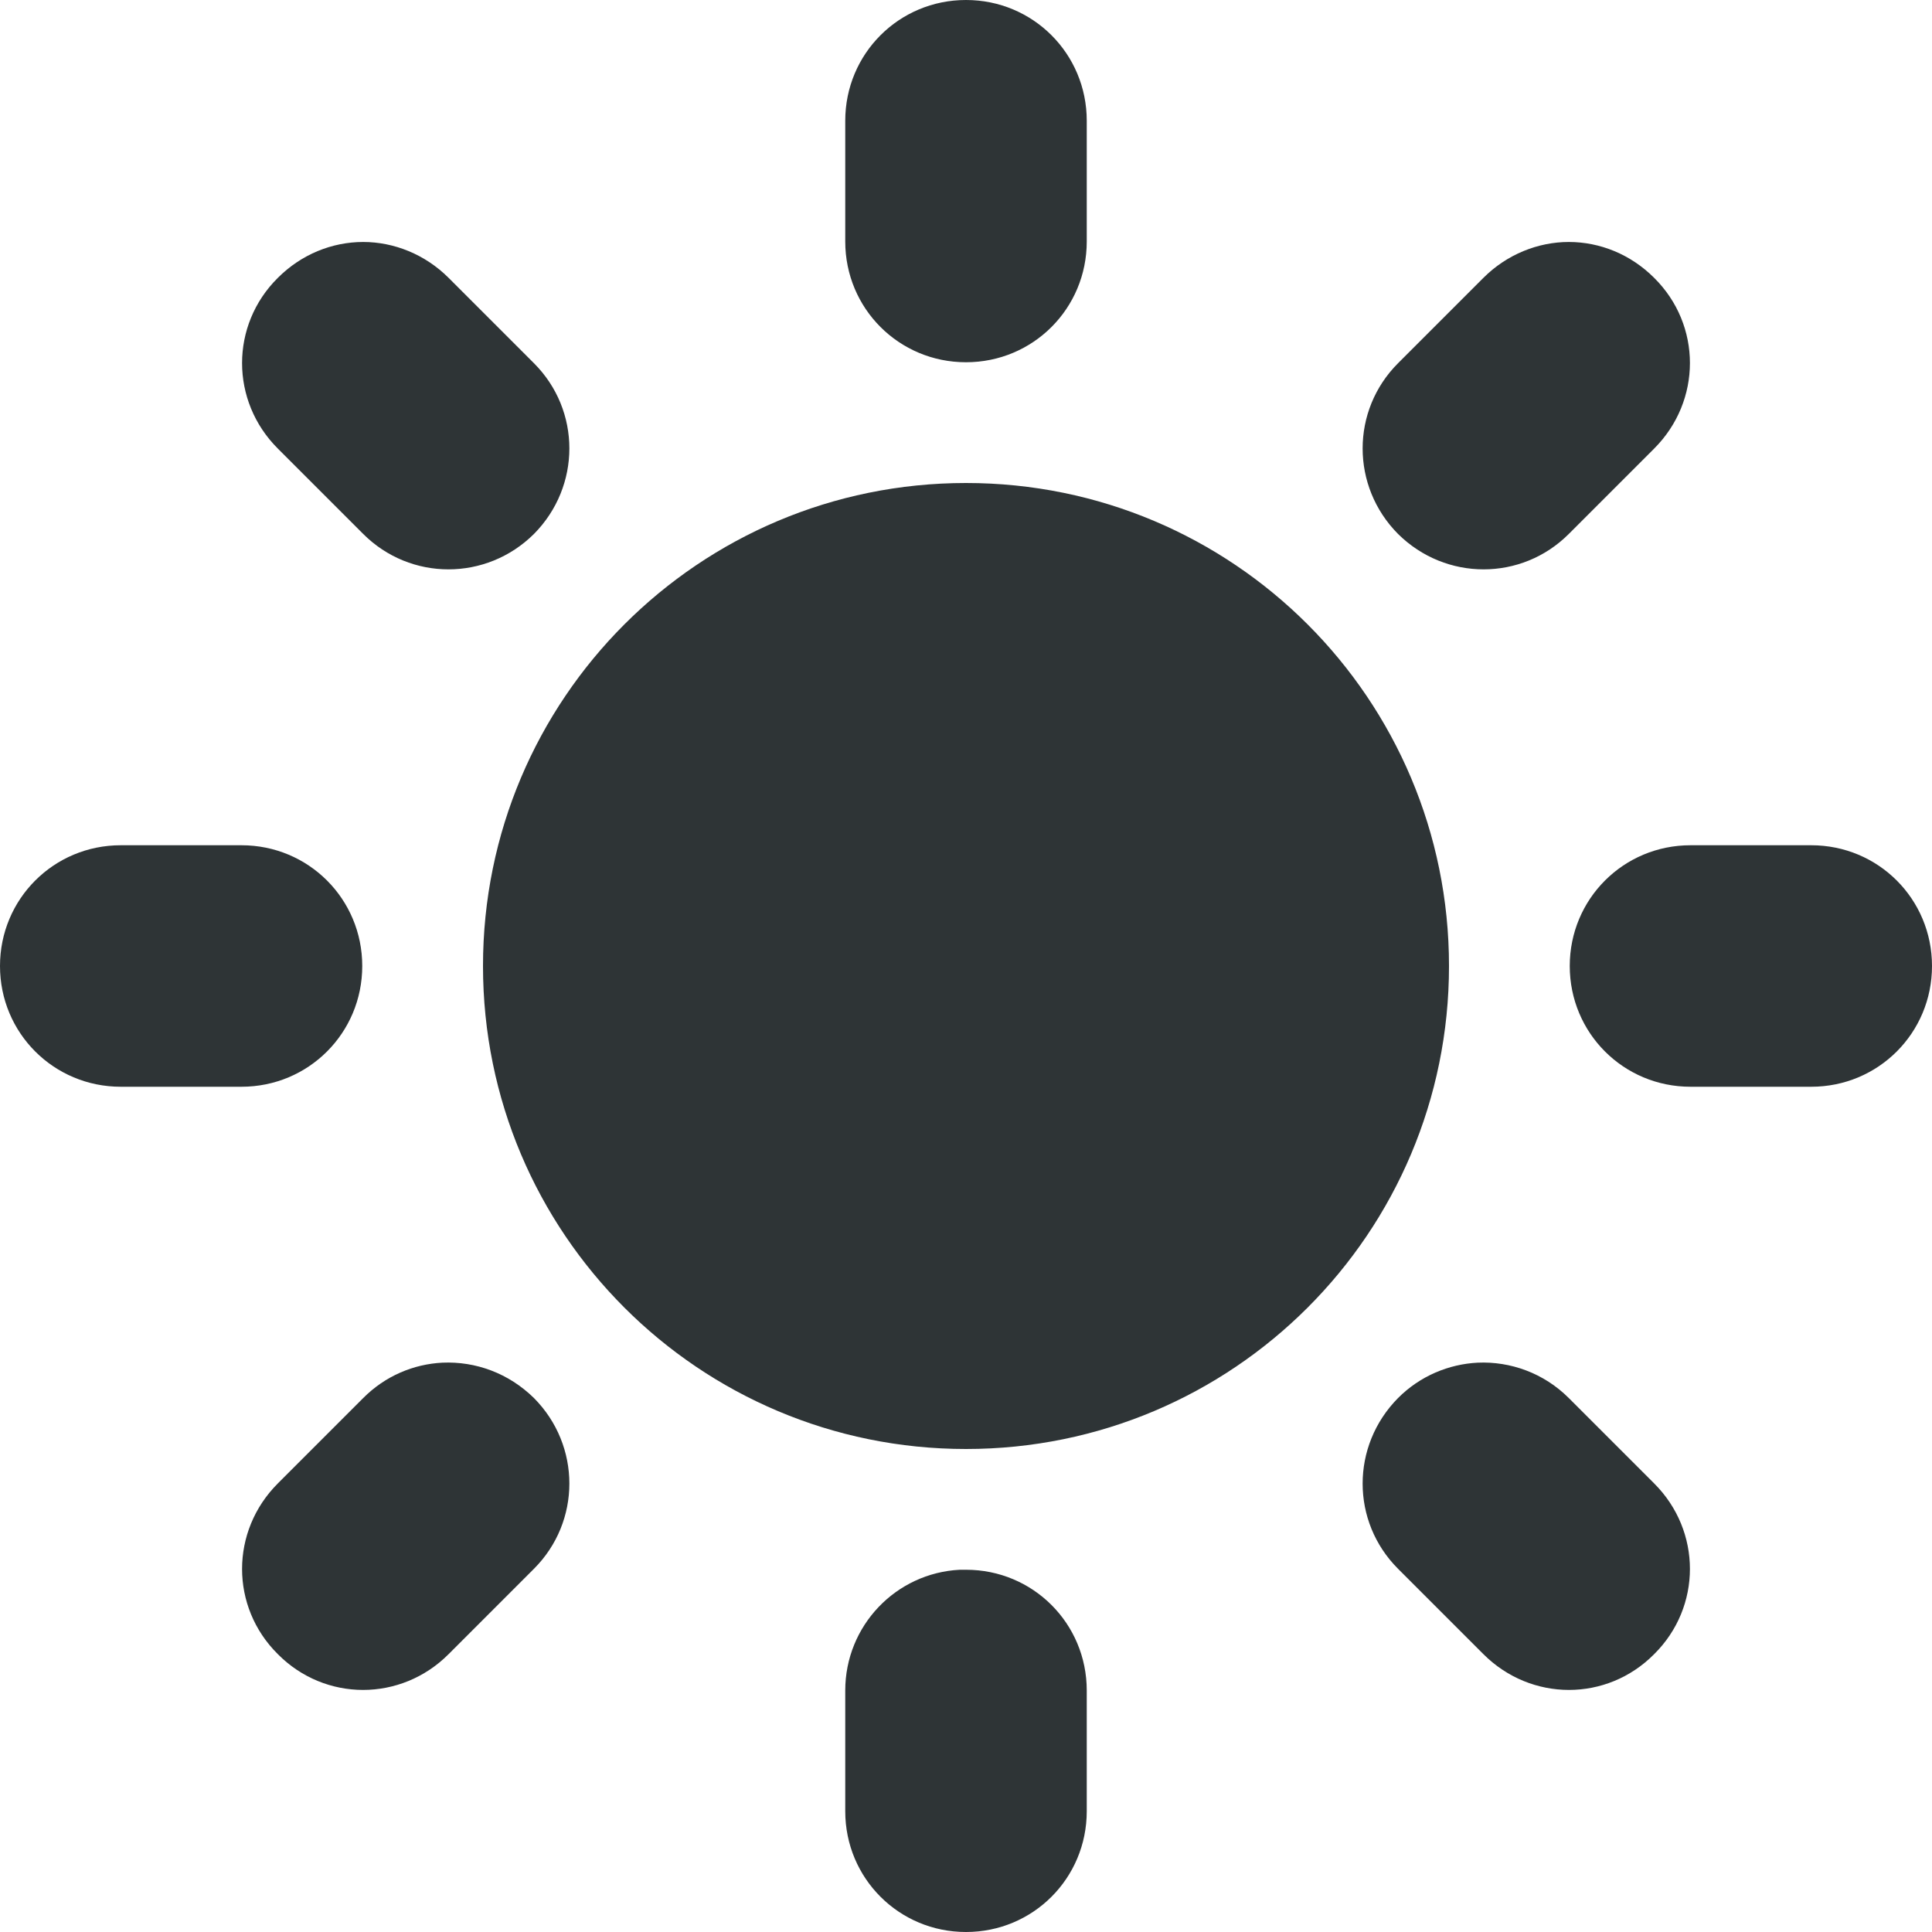
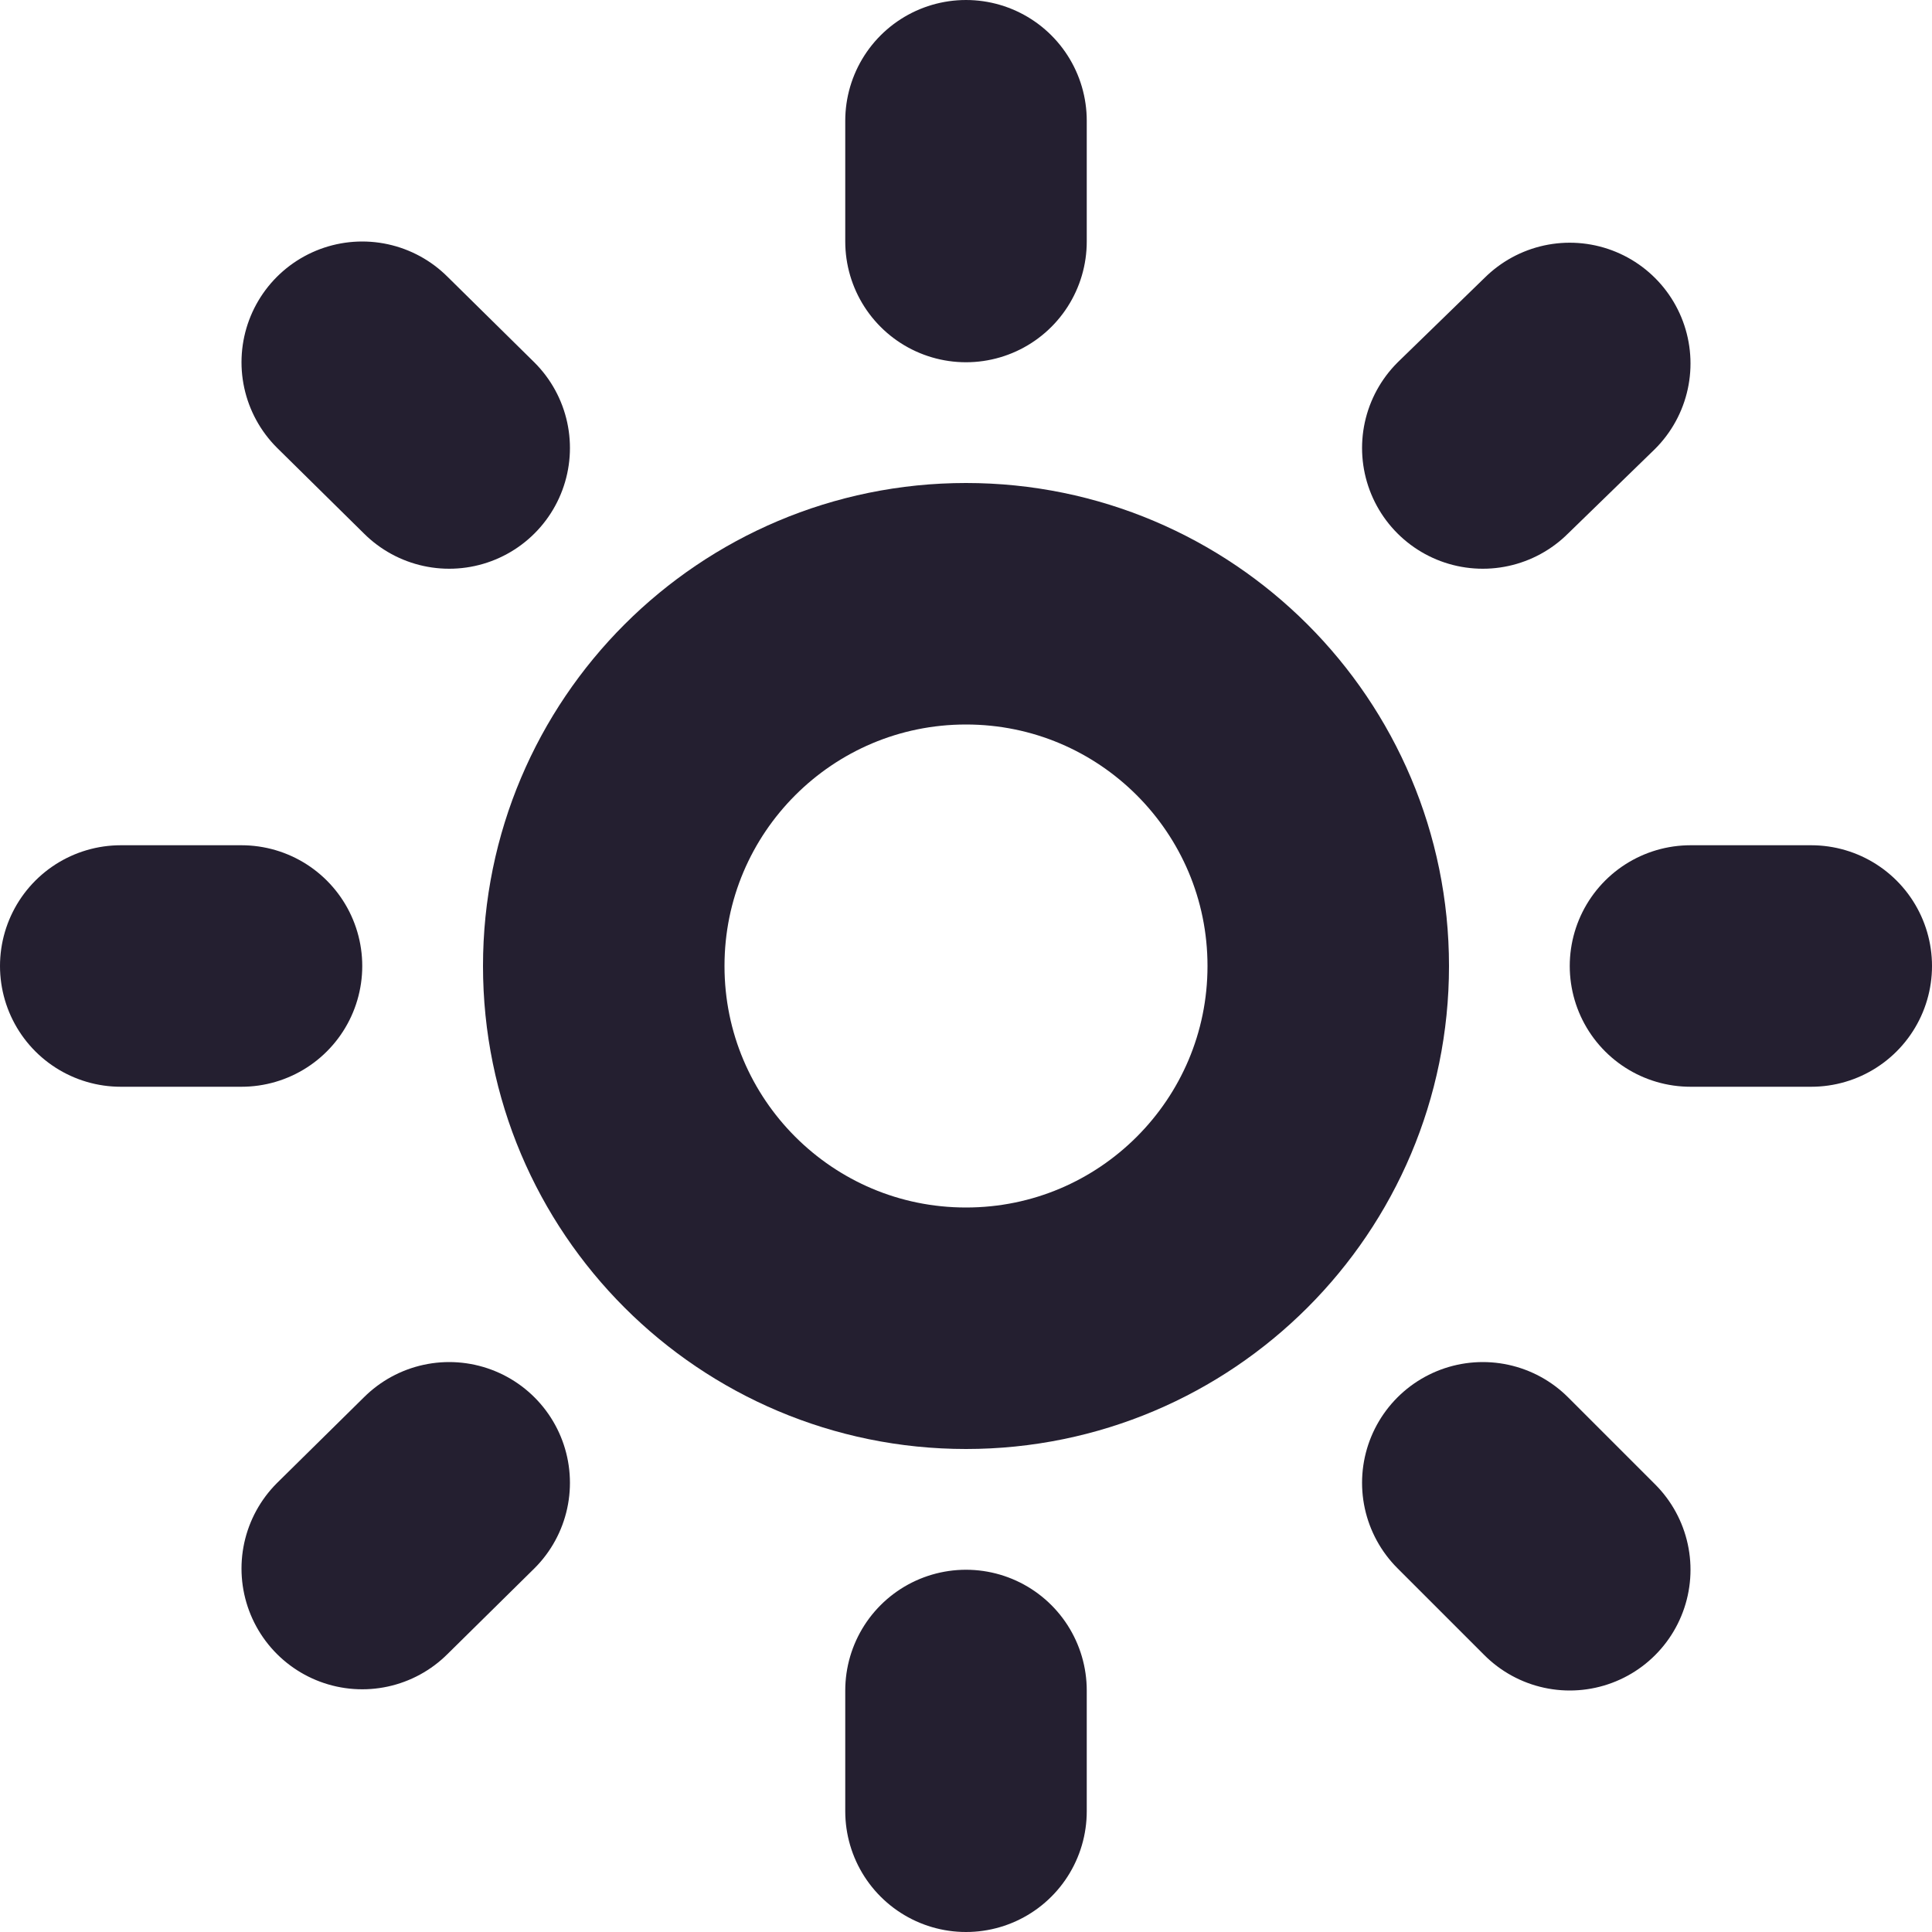
- <svg xmlns="http://www.w3.org/2000/svg" height="16px" viewBox="0 0 16 16" width="16px">
-   <path d="m 8 0 c -0.555 0 -1 0.445 -1 1 v 1 c 0 0.555 0.445 1 1 1 s 1 -0.445 1 -1 v -1 c 0 -0.555 -0.445 -1 -1 -1 z m -4.992 2.004 c -0.258 0 -0.512 0.102 -0.707 0.297 c -0.395 0.391 -0.395 1.02 0 1.414 l 0.707 0.707 c 0.391 0.391 1.02 0.391 1.414 0 c 0.391 -0.395 0.391 -1.023 0 -1.414 l -0.707 -0.707 c -0.195 -0.195 -0.453 -0.297 -0.707 -0.297 z m 9.984 0 c -0.254 0 -0.512 0.102 -0.707 0.297 l -0.707 0.707 c -0.391 0.391 -0.391 1.02 0 1.414 c 0.395 0.391 1.023 0.391 1.414 0 l 0.707 -0.707 c 0.395 -0.395 0.395 -1.023 0 -1.414 c -0.195 -0.195 -0.449 -0.297 -0.707 -0.297 z m -4.992 1.996 c -2.211 0 -4 1.789 -4 4 s 1.789 4 4 4 s 4 -1.789 4 -4 s -1.789 -4 -4 -4 z m -7 3 c -0.555 0 -1 0.445 -1 1 s 0.445 1 1 1 h 1 c 0.555 0 1 -0.445 1 -1 s -0.445 -1 -1 -1 z m 13 0 c -0.555 0 -1 0.445 -1 1 s 0.445 1 1 1 h 1 c 0.555 0 1 -0.445 1 -1 s -0.445 -1 -1 -1 z m -10.336 4.285 c -0.238 0.012 -0.473 0.109 -0.656 0.293 l -0.707 0.707 c -0.395 0.395 -0.395 1.023 0 1.414 c 0.391 0.395 1.02 0.395 1.414 0 l 0.707 -0.707 c 0.391 -0.391 0.391 -1.02 0 -1.414 c -0.211 -0.207 -0.484 -0.305 -0.758 -0.293 z m 8.574 0 c -0.238 0.012 -0.477 0.109 -0.66 0.293 c -0.391 0.395 -0.391 1.023 0 1.414 l 0.707 0.707 c 0.395 0.395 1.023 0.395 1.414 0 c 0.395 -0.391 0.395 -1.02 0 -1.414 l -0.707 -0.707 c -0.207 -0.207 -0.484 -0.305 -0.754 -0.293 z m -4.289 1.715 c -0.531 0.027 -0.949 0.465 -0.949 1 v 1 c 0 0.555 0.445 1 1 1 s 1 -0.445 1 -1 v -1 c 0 -0.555 -0.445 -1 -1 -1 c -0.016 0 -0.035 0 -0.051 0 z m 0 0" fill="#2e3436" />
+ <svg xmlns="http://www.w3.org/2000/svg" width="16" height="16" fill="none">
+   <path class="foreground-stroke" stroke="#241F30" stroke-linecap="round" stroke-width="2" d="M14 8h1M12.28 3.71l.72-.7M8 2V1M3.72 3.71 3 3M1 8h1M3 12.99l.72-.71M8 15v-1M13 13l-.72-.72" />
+   <circle class="foreground-stroke" cx="8" cy="8" r="3" stroke="#241F30" stroke-width="2" />
</svg>
